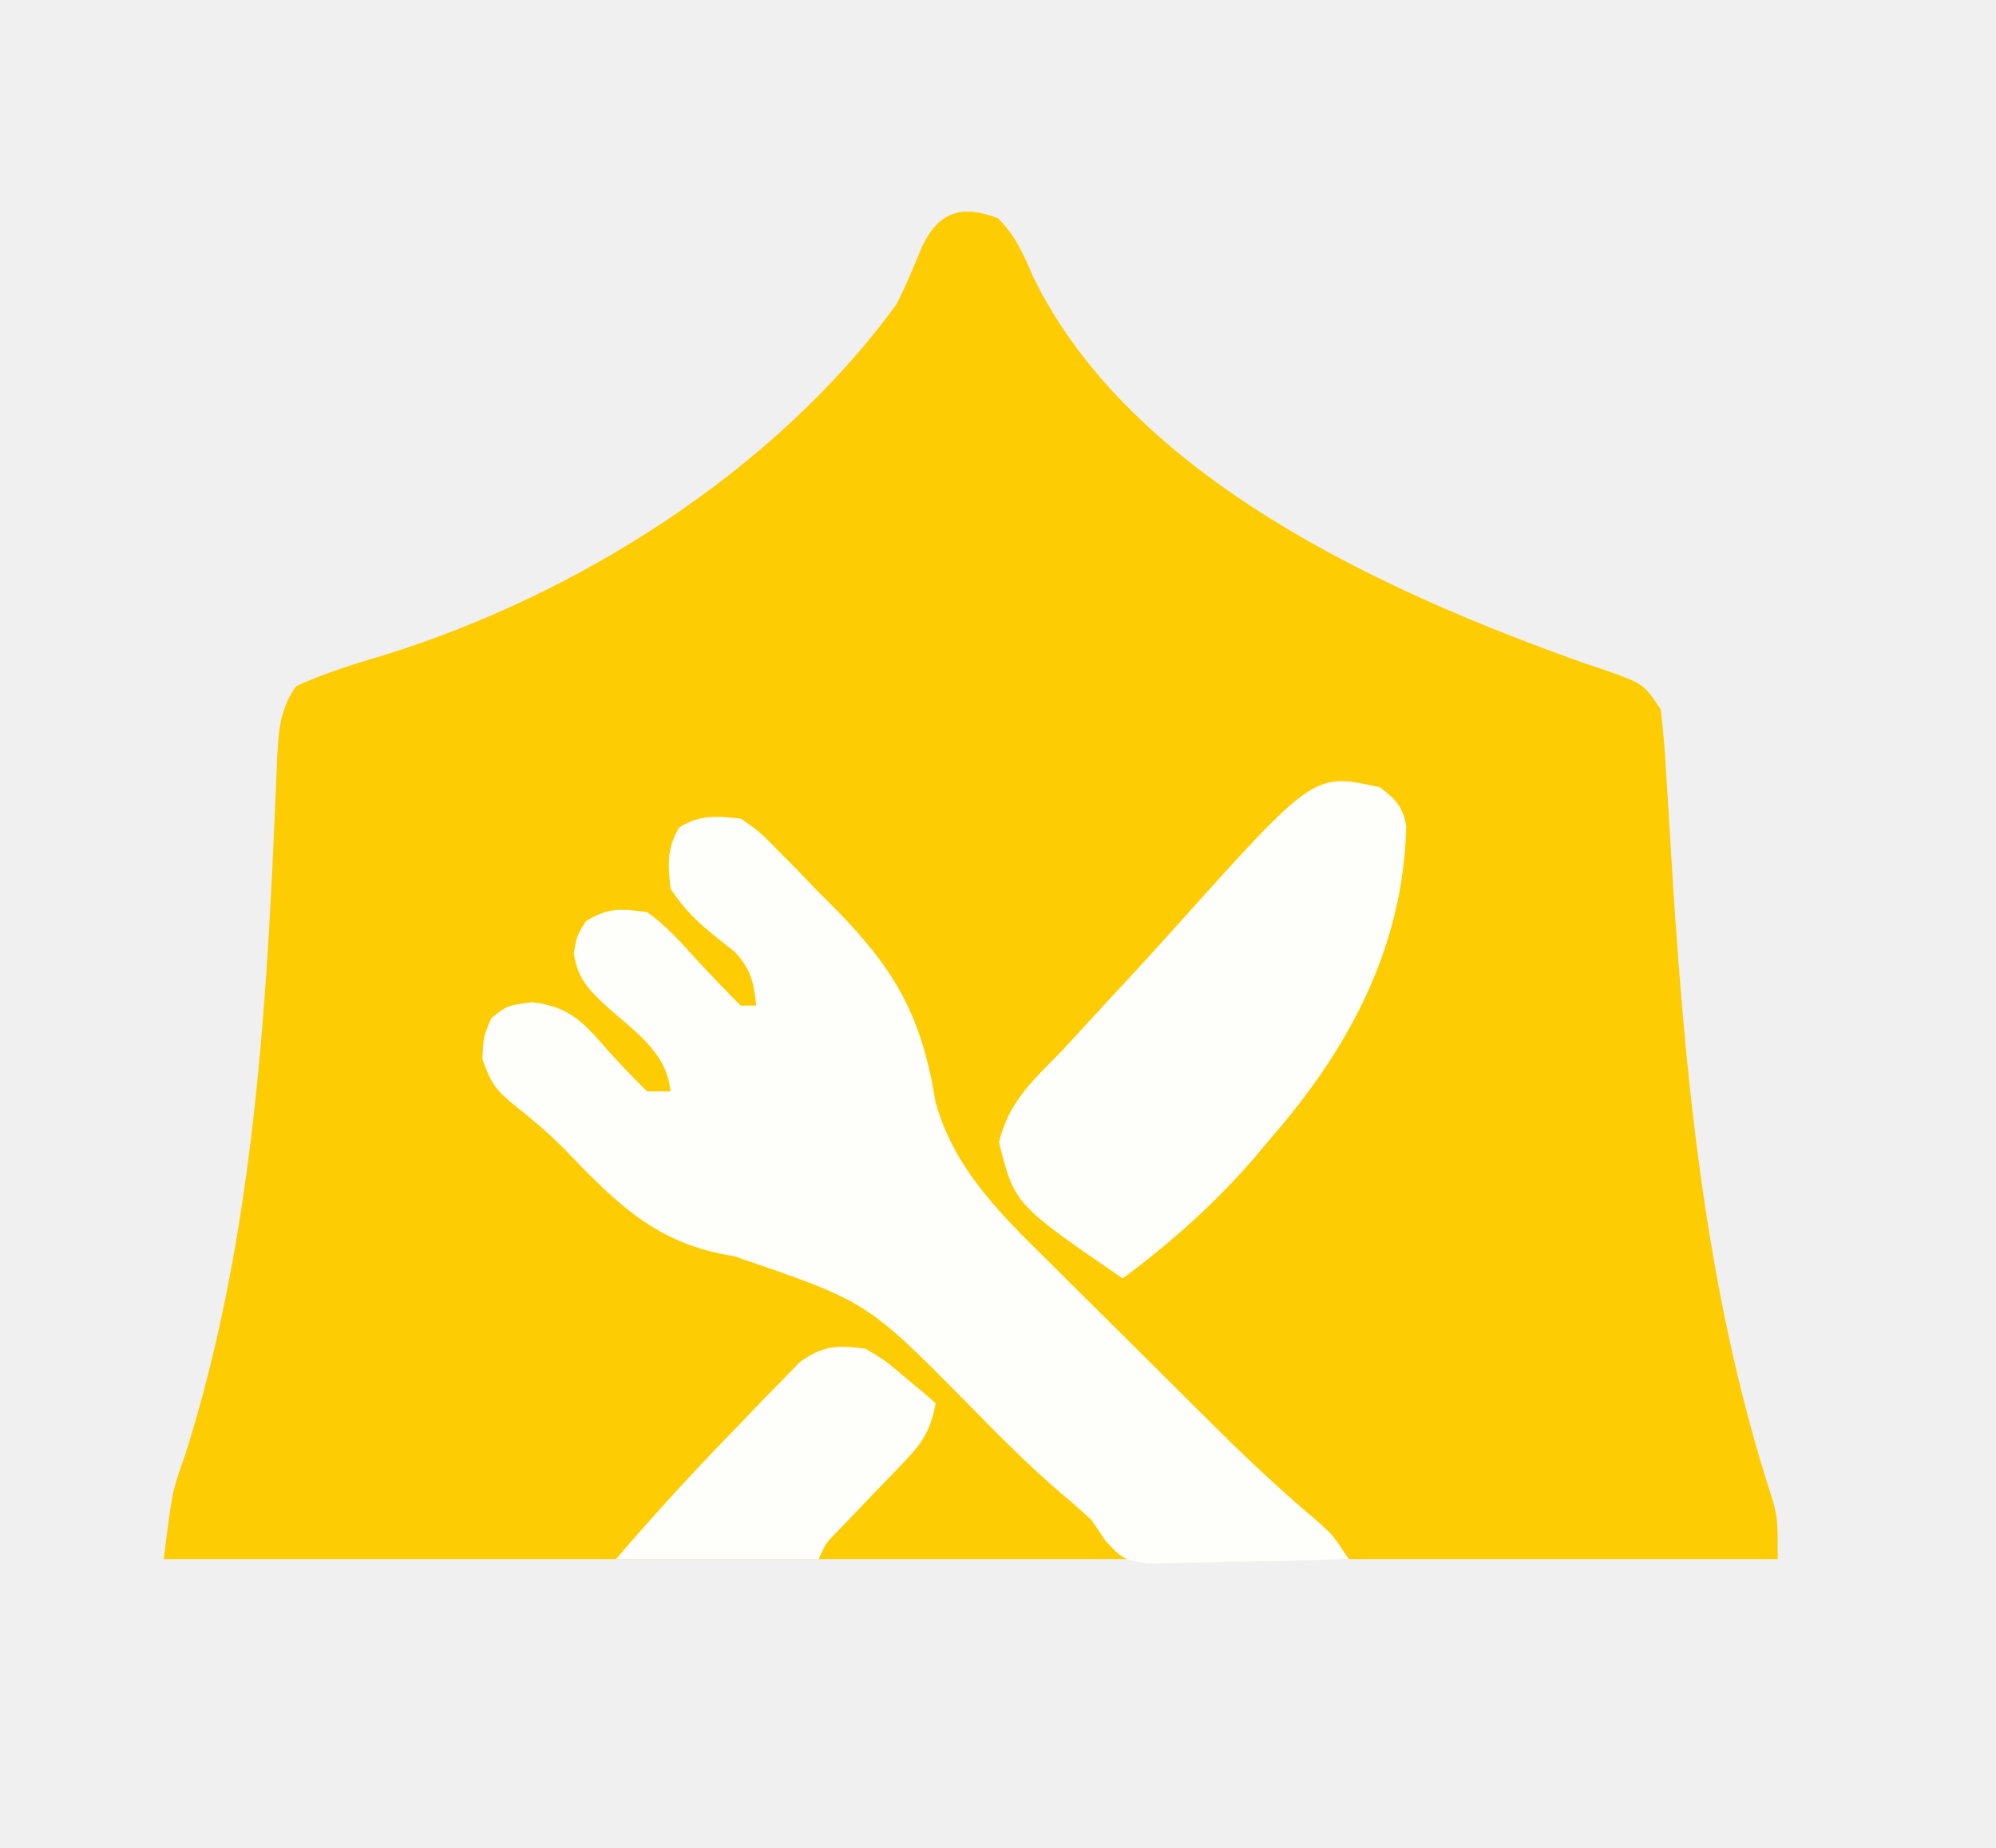
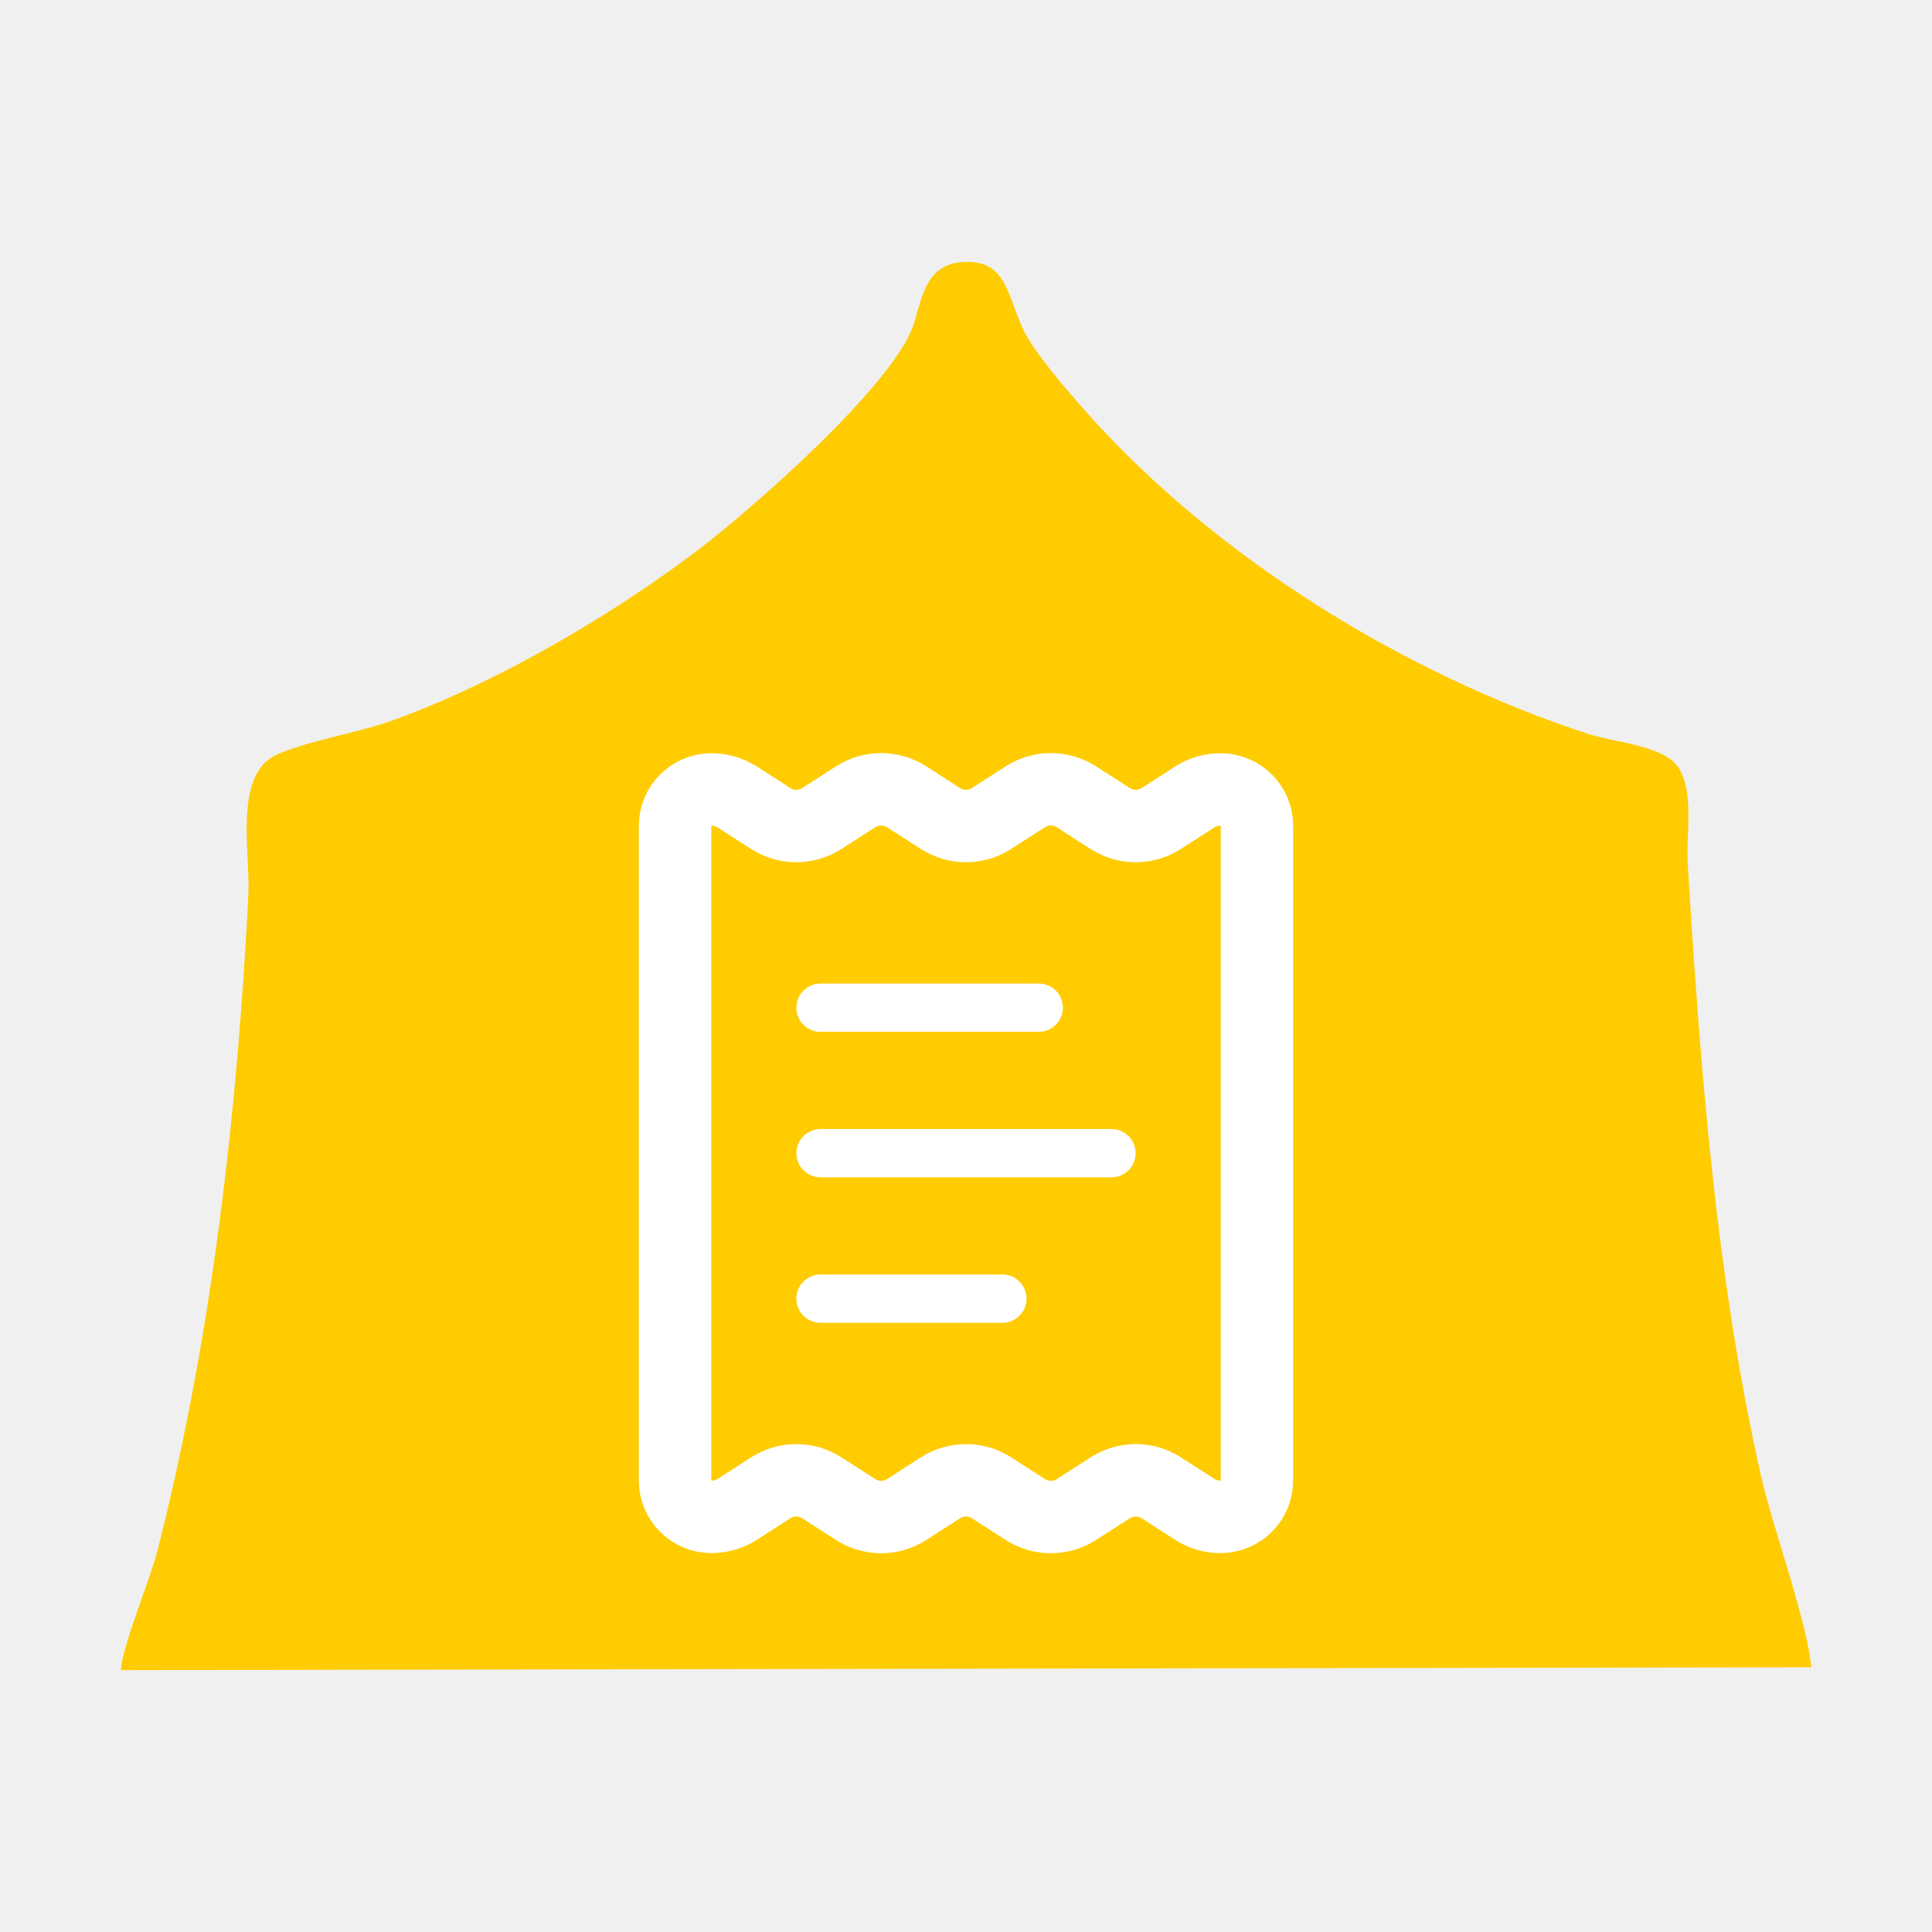
- <svg xmlns="http://www.w3.org/2000/svg" version="1.1" width="256" height="237">
-   <path d="M0 0 C2.277 2.277 3.225 4.525 4.5 7.5 C17.067 33.258 49.565 47.943 75 57 C75.718 57.24 76.436 57.48 77.176 57.728 C82.783 59.674 82.783 59.674 85 63 C85.334 65.829 85.561 68.586 85.711 71.426 C85.82 73.175 85.929 74.925 86.039 76.675 C86.093 77.595 86.147 78.515 86.204 79.462 C87.933 108.216 90.404 137.139 99.429 164.667 C100 167 100 167 100 172 C31.69 172 -36.62 172 -107 172 C-105.907 163.257 -105.907 163.257 -104.25 158.625 C-95.817 132.068 -93.893 103.554 -92.734 75.881 C-92.699 75.124 -92.664 74.366 -92.628 73.585 C-92.563 72.158 -92.505 70.731 -92.455 69.304 C-92.288 65.775 -92.09 62.918 -90 60 C-86.331 58.346 -82.661 57.196 -78.805 56.055 C-53.97 48.384 -28.482 32.321 -13 11 C-11.827 8.665 -10.826 6.315 -9.855 3.891 C-7.715 -0.841 -4.715 -1.814 0 0 Z " fill="#FECC02" transform="translate(128,28)" />
-   <path d="M0 0 C2.362 1.633 2.362 1.633 4.602 3.91 C5.421 4.736 6.241 5.561 7.086 6.412 C7.924 7.287 8.762 8.161 9.625 9.062 C10.893 10.334 10.893 10.334 12.188 11.631 C19.913 19.521 23.223 25.403 24.996 36.402 C27.352 44.844 33.189 50.617 39.301 56.629 C40.494 57.819 40.494 57.819 41.71 59.033 C43.385 60.701 45.064 62.366 46.746 64.027 C49.301 66.551 51.846 69.086 54.389 71.623 C56.025 73.251 57.663 74.878 59.301 76.504 C60.053 77.252 60.805 78 61.581 78.771 C65.709 82.845 69.919 86.744 74.361 90.474 C76 92 76 92 78 95 C73.943 95.124 69.888 95.214 65.83 95.275 C64.45 95.3 63.071 95.334 61.692 95.377 C59.707 95.438 57.72 95.464 55.734 95.488 C53.943 95.528 53.943 95.528 52.116 95.568 C49 95 49 95 46.814 92.677 C46.215 91.793 45.617 90.91 45 90 C43.78 88.861 42.529 87.755 41.246 86.688 C36.946 83.01 33.014 79.045 29.062 75 C16.145 61.916 16.145 61.916 -0.938 56.125 C-10.758 54.588 -15.846 49.454 -22.594 42.426 C-24.663 40.34 -26.748 38.548 -29.062 36.75 C-31.503 34.708 -31.99 34.028 -33.125 30.875 C-33 28 -33 28 -32 25.625 C-30 24 -30 24 -26.734 23.555 C-22.048 24.114 -20.192 26.089 -17.25 29.5 C-15.548 31.409 -13.83 33.205 -12 35 C-11.01 35 -10.02 35 -9 35 C-9.459 30 -13.634 27.286 -17.139 24.154 C-19.536 21.901 -20.913 20.579 -21.41 17.266 C-21 15 -21 15 -19.875 13.188 C-17.033 11.388 -15.324 11.544 -12 12 C-9.603 13.714 -7.711 15.812 -5.75 18 C-3.866 20.041 -1.959 22.029 0 24 C0.66 24 1.32 24 2 24 C1.66 20.954 1.338 19.364 -0.777 17.086 C-1.49 16.521 -2.203 15.957 -2.938 15.375 C-5.551 13.278 -7.111 11.834 -9 9 C-9.325 5.88 -9.512 3.853 -7.875 1.125 C-5.117 -0.53 -3.173 -0.315 0 0 Z " fill="#FEFEFA" transform="translate(95,105)" />
-   <path d="M0 0 C2.021 1.554 2.891 2.415 3.363 4.945 C3.002 20.451 -3.921 33.42 -14 45 C-14.688 45.82 -15.377 46.64 -16.086 47.484 C-21.203 53.409 -26.734 58.317 -33 63 C-46.879 53.483 -46.879 53.483 -48.875 45.5 C-47.586 40.343 -44.669 37.731 -41 34 C-39.6 32.495 -38.212 30.979 -36.825 29.462 C-35.285 27.783 -33.735 26.113 -32.184 24.445 C-30.07 22.168 -27.981 19.871 -25.91 17.555 C-8.45 -1.897 -8.45 -1.897 0 0 Z " fill="#FEFEFA" transform="translate(177,101)" />
-   <path d="M0 0 C2.555 1.531 2.555 1.531 4.875 3.5 C6.047 4.475 6.047 4.475 7.242 5.469 C7.822 5.974 8.402 6.479 9 7 C8.413 10.296 7.406 11.985 5.094 14.383 C4.515 14.993 3.936 15.602 3.34 16.23 C2.429 17.168 2.429 17.168 1.5 18.125 C0.3 19.376 -0.898 20.628 -2.094 21.883 C-2.627 22.433 -3.16 22.984 -3.709 23.551 C-5.103 24.989 -5.103 24.989 -6 27 C-14.58 27 -23.16 27 -32 27 C-26.828 20.966 -21.552 15.233 -16 9.562 C-15.123 8.64 -14.247 7.718 -13.344 6.768 C-12.488 5.897 -11.632 5.026 -10.75 4.129 C-9.982 3.336 -9.213 2.542 -8.422 1.725 C-5.376 -0.444 -3.665 -0.453 0 0 Z " fill="#FEFEFA" transform="translate(111,173)" />
+ <svg xmlns="http://www.w3.org/2000/svg" viewBox="0 0 800 800">
+   <defs>
+     <style>
+       .cls-1{fill:#fecc01}
+       .cls-2{fill:none;stroke:#ffffff;stroke-width:20;stroke-linecap:round;stroke-linejoin:round}
+       .cls-3{fill:none;stroke:#ffffff;stroke-width:30;stroke-linecap:round;stroke-linejoin:round}
+     </style>
+   </defs>
+   <g id="Layer_1" data-name="Layer 1">
+     <path id="Tenda" d="M50 691.565 C51.168 679.813 61.935 654.982 65.42 641.241 C87.738 553.283 98.249 461.255 102.848 370.577 C103.706 353.661 96.625 321.069 114.235 312.674 C126.225 306.981 148.962 303.331 163.397 298.02 C206.227 282.308 252.122 255.592 288.546 228.11 C310.627 211.449 370.848 158.747 378.457 133.91 C382.089 122.085 383.75 108.435 400.557 108.435 C416.214 108.435 417.035 121.355 423.313 135.644 C427.619 145.407 442.528 162.451 450.047 170.9 C503.68 231.048 581.437 278.987 657.881 303.988 C668.429 307.437 689.123 308.678 695.035 317.875 C701.659 328.204 698.101 345.777 698.849 357.821 C704.086 442.568 710.437 527.333 728.978 610.255 C733.941 632.427 748.285 671.11 750 690.381" class="cls-1" />
+     <g id="ricevuta">
+       <line x1="415.059" y1="537.74" x2="339.762" y2="537.74" class="cls-2" />
+       <line x1="430.119" y1="417.264" x2="339.762" y2="417.264" class="cls-2" />
+       <line x1="460.238" y1="477.502" x2="339.762" y2="477.502" class="cls-2" />
+       <path d="M279.524 341.967 C279.524 333.65 286.266 326.907 294.584 326.907 C298.313 326.887 301.97 327.932 305.125 329.919 L319.176 338.955 C325.603 343.062 333.831 343.062 340.259 338.955 L354.325 329.919 C360.752 325.812 368.98 325.812 375.408 329.919 L389.458 338.955 C395.886 343.062 404.114 343.062 410.542 338.955 L424.592 329.919 C431.02 325.812 439.248 325.812 445.675 329.919 L459.741 338.955 C466.169 343.062 474.397 343.062 480.824 338.955 L494.875 329.919 C498.03 327.932 501.687 326.887 505.416 326.907 C513.734 326.907 520.476 333.65 520.476 341.967 L520.476 613.038 C520.476 621.355 513.734 628.097 505.416 628.097 C501.687 628.118 498.03 627.073 494.875 625.085 L480.824 616.05 C474.397 611.942 466.169 611.942 459.741 616.05 L445.675 625.085 C439.248 629.193 431.02 629.193 424.592 625.085 L410.542 616.05 C404.114 611.942 395.886 611.942 389.458 616.05 L375.408 625.085 C368.98 629.193 360.752 629.193 354.325 625.085 L340.259 616.05 C333.831 611.942 325.603 611.942 319.176 616.05 L305.125 625.085 C301.97 627.073 298.313 628.118 294.584 628.097 C286.266 628.097 279.524 621.355 279.524 613.038 Z" class="cls-3" />
+     </g>
+   </g>
</svg>
